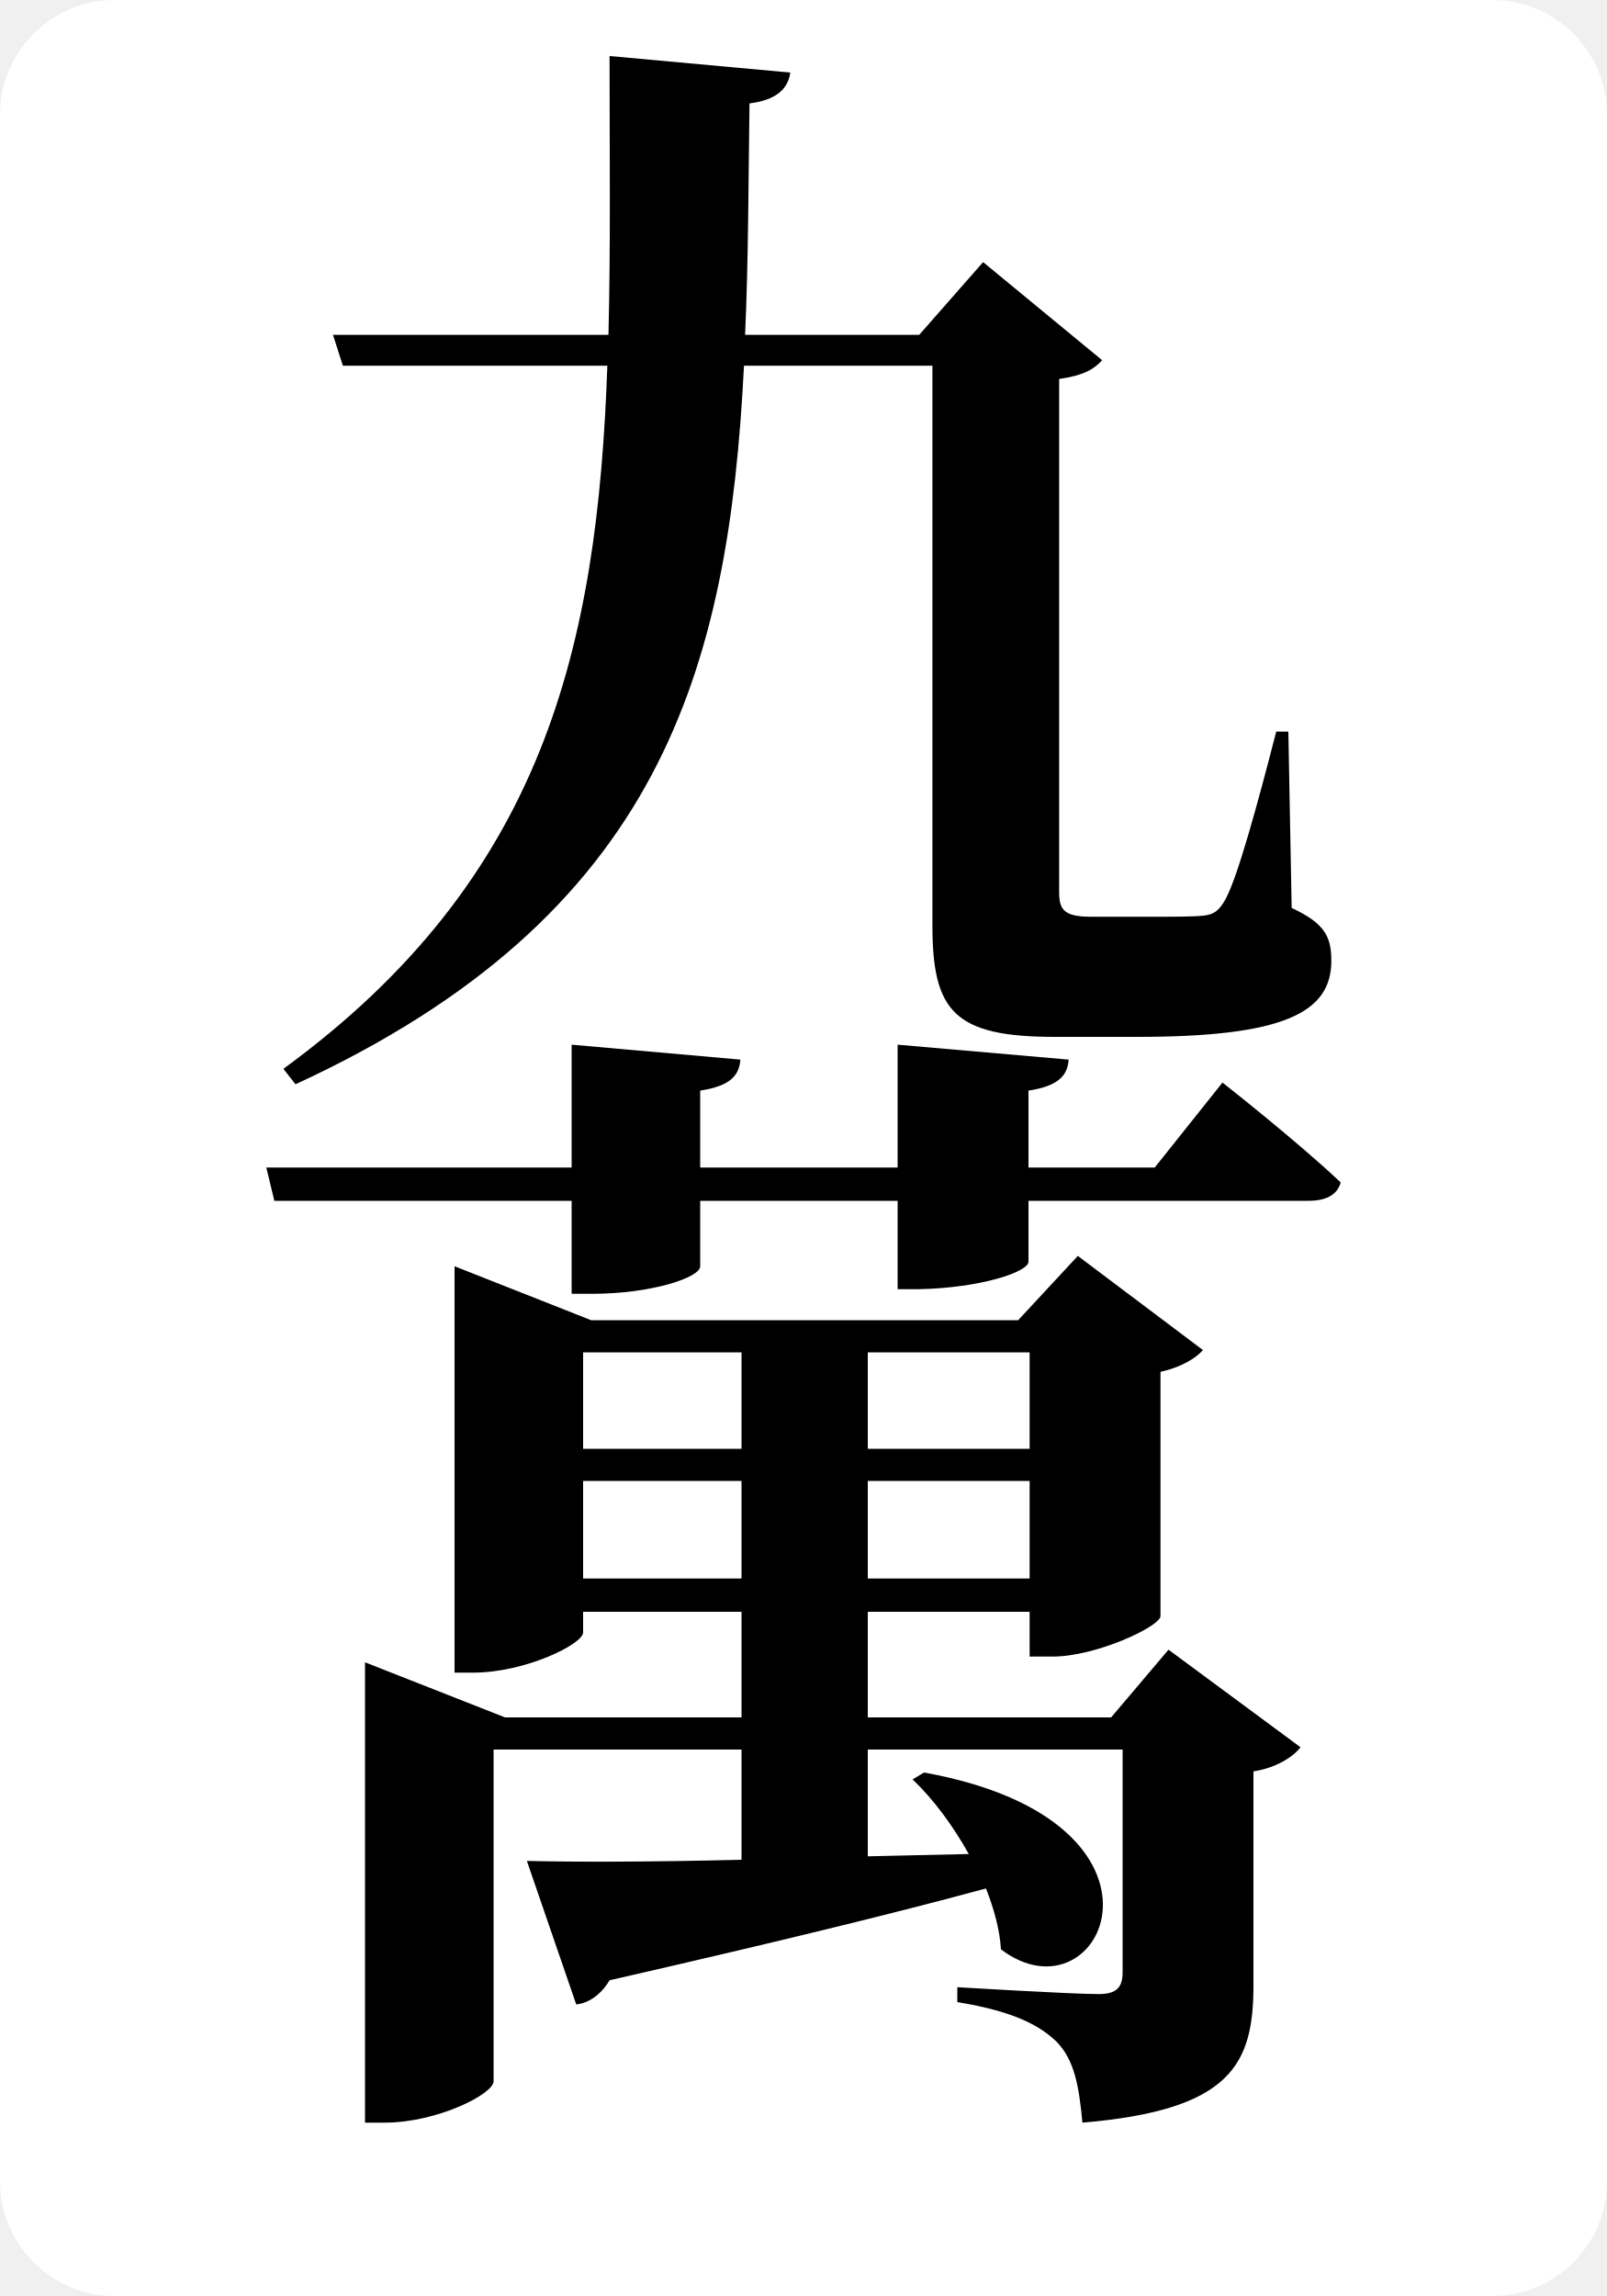
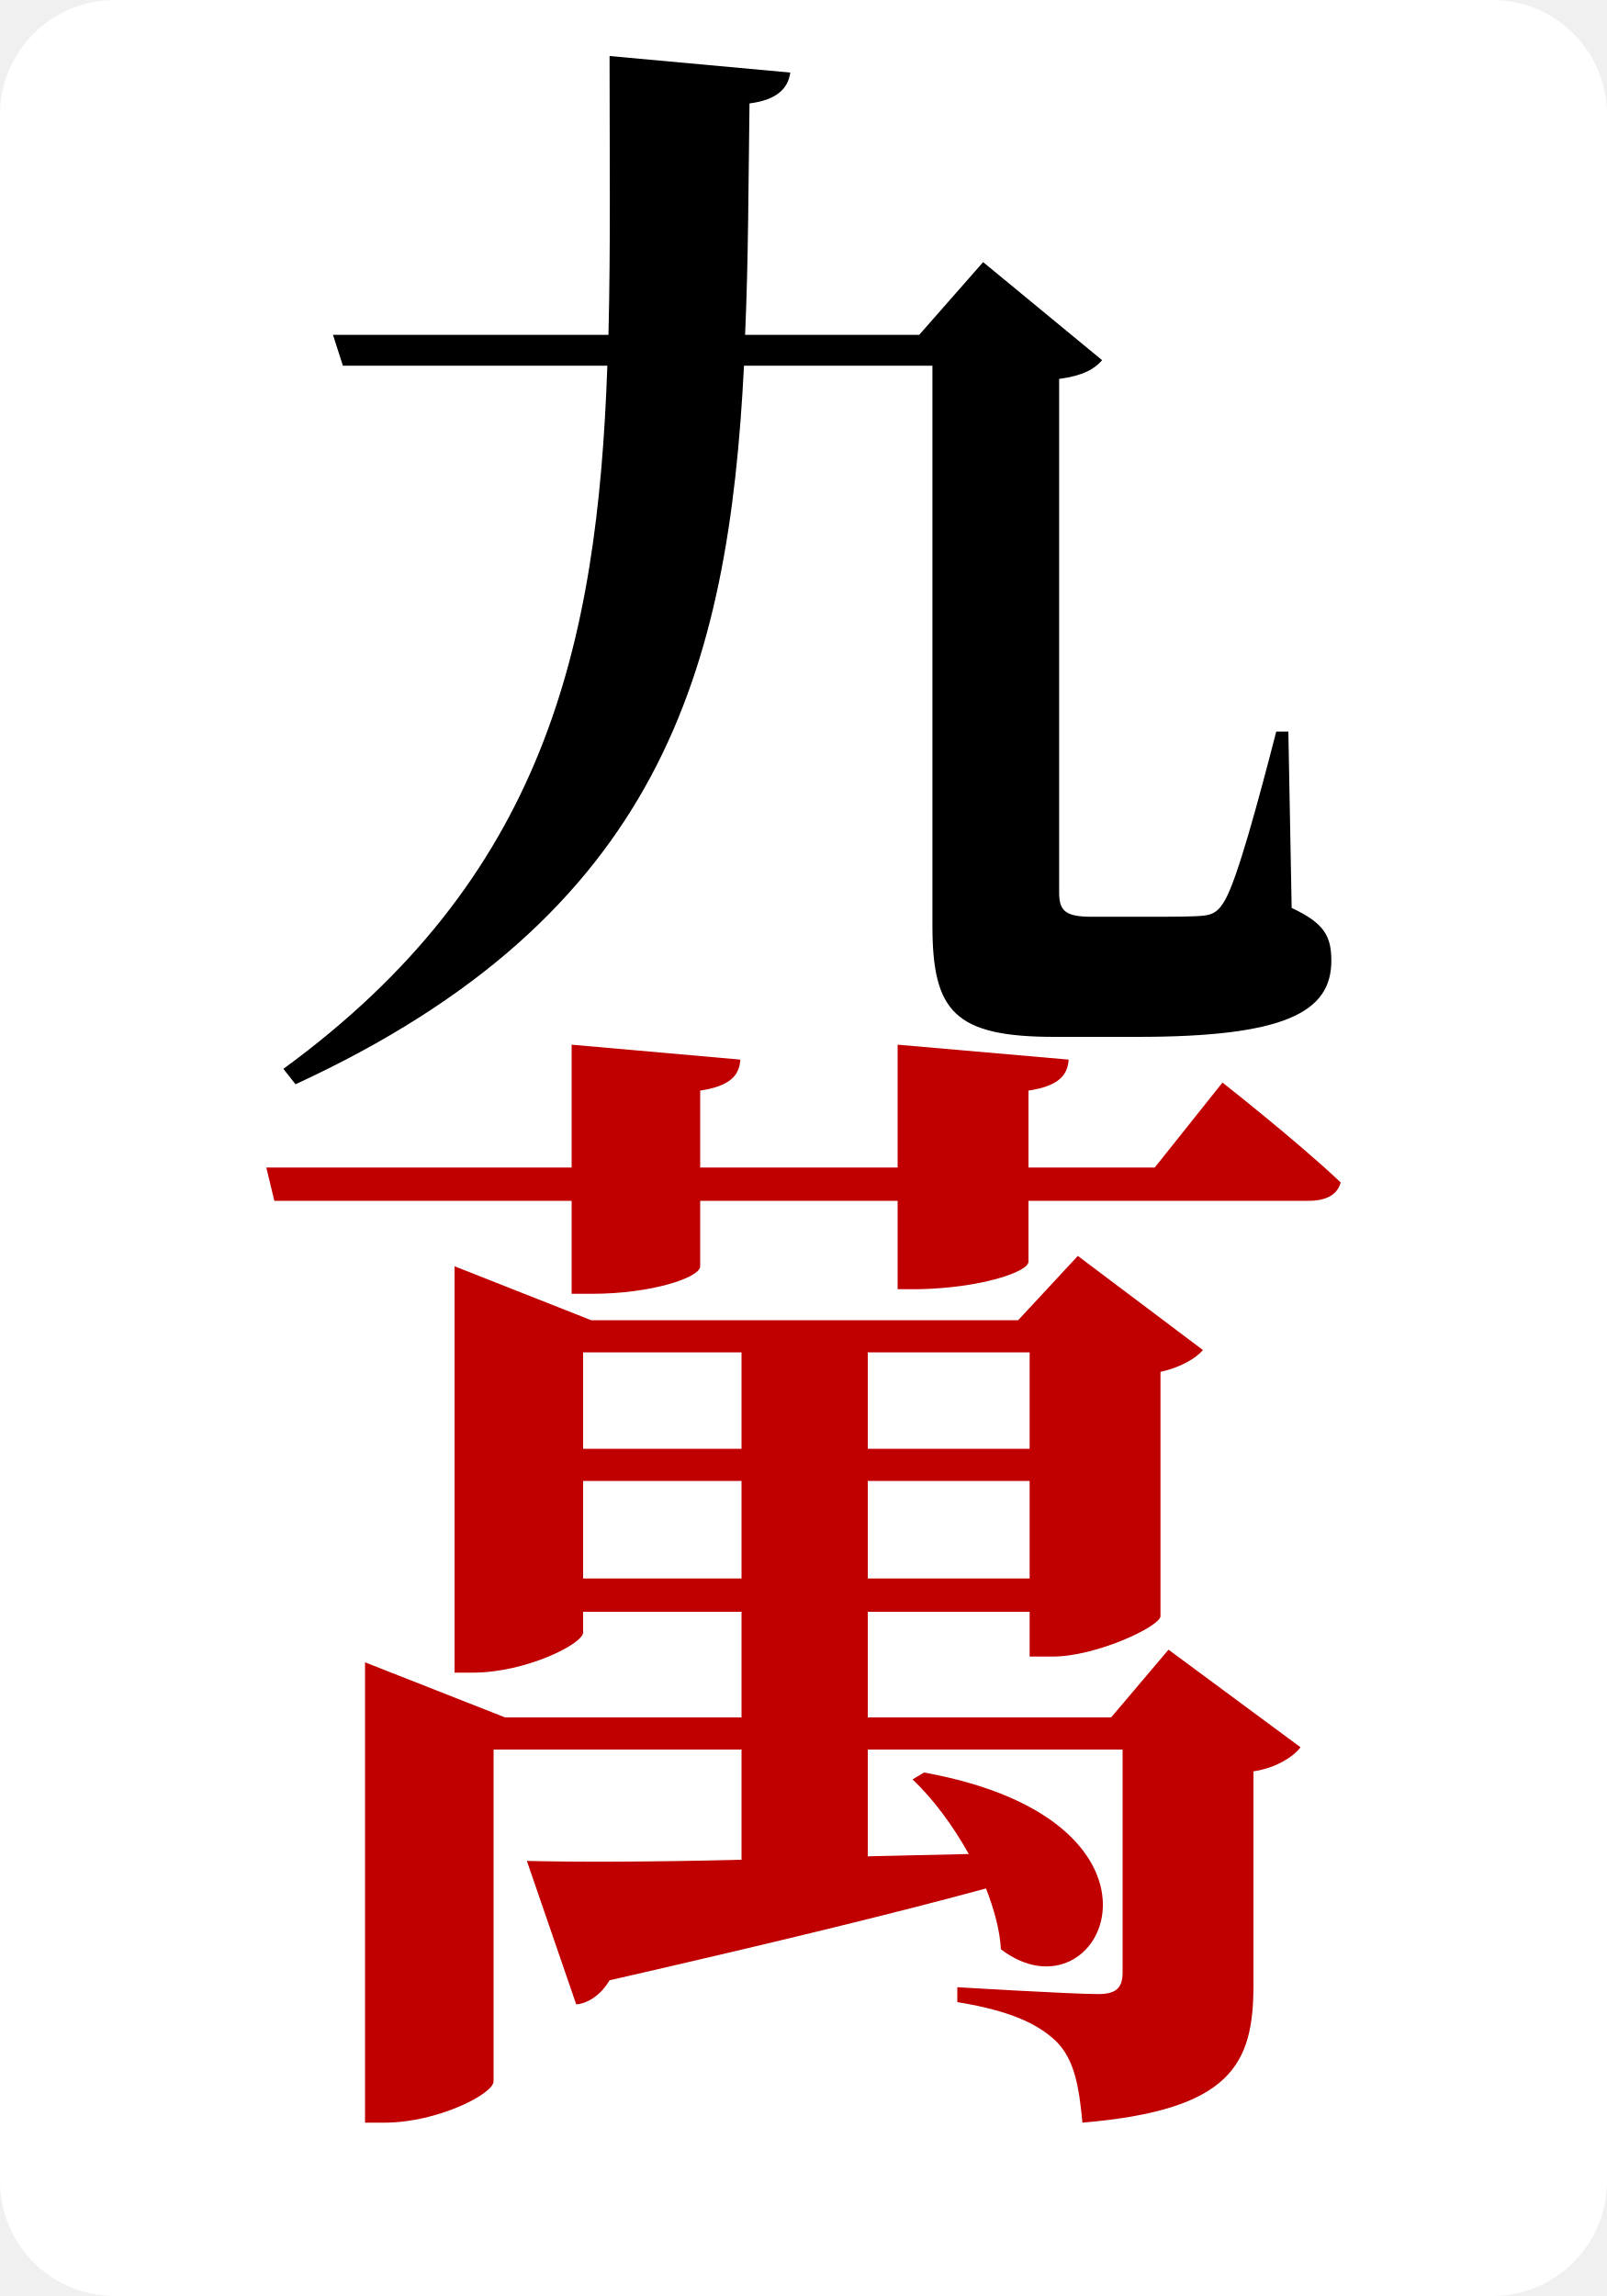
<svg xmlns="http://www.w3.org/2000/svg" viewBox="0 0 70 100">
  <rect width="70" height="100" rx="5" fill="#fff" />
  <path fill="#000000" transform="translate(11,43) scale(0.048,-0.048)" d="M73 592 82 564H322C313 309 265 99 28 -74L39 -88C371 65 432 288 446 564H617V56C617 -22 637 -45 728 -45H803C936 -45 979 -23 979 24C979 46 973 58 943 72L940 232H929C912 166 894 100 883 80C877 69 872 66 863 65C854 64 835 64 815 64H761C737 64 732 70 732 86V552C754 555 764 561 771 569L663 658L605 592H447C450 659 450 729 451 802C475 805 486 815 488 830L324 845C324 756 325 672 323 592Z" />
-   <path fill="#000000" transform="translate(10,88) scale(0.05,-0.05)" d="M32 743 39 714H298V633H316C367 633 410 647 410 657V714H582V637H600C654 638 696 652 696 661V714H940C955 714 965 719 968 730C930 766 865 817 865 817L806 743H696V810C722 814 730 823 731 837L582 850V743H410V810C436 814 444 823 445 837L298 850V743ZM697 470V385H556V470ZM697 498H556V582H697ZM308 470H446V385H308ZM308 498V582H446V498ZM605 216 595 210C613 193 630 170 644 145L556 143V236H778V42C778 29 773 23 757 23C733 23 634 29 634 29V16C683 8 705 -4 720 -18C736 -34 740 -57 743 -89C873 -78 892 -38 892 31V217C912 220 927 230 933 238L818 323L768 264H556V356H697V317H717C755 317 810 343 811 352V565C829 569 842 577 848 584L739 666L687 610H315L196 657V303H212C258 303 308 328 308 338V356H446V264H240L118 312V-89H135C181 -89 230 -64 230 -53V236H446V140C365 138 299 138 259 139L302 14C313 15 324 23 331 35C471 67 578 93 659 115C666 97 671 79 672 62C760 -5 843 173 605 216Z" />
+   <path fill="#c00000" transform="translate(10,88) scale(0.05,-0.05)" d="M32 743 39 714H298V633H316C367 633 410 647 410 657V714H582V637H600C654 638 696 652 696 661V714H940C955 714 965 719 968 730C930 766 865 817 865 817L806 743H696V810C722 814 730 823 731 837L582 850V743H410V810C436 814 444 823 445 837L298 850V743ZM697 470V385H556V470ZM697 498H556V582H697ZM308 470H446V385H308ZM308 498V582H446V498ZM605 216 595 210C613 193 630 170 644 145L556 143V236H778V42C778 29 773 23 757 23C733 23 634 29 634 29V16C683 8 705 -4 720 -18C736 -34 740 -57 743 -89C873 -78 892 -38 892 31V217C912 220 927 230 933 238L818 323L768 264H556V356H697V317H717C755 317 810 343 811 352V565C829 569 842 577 848 584L739 666L687 610H315L196 657V303H212C258 303 308 328 308 338V356H446V264H240L118 312V-89H135C181 -89 230 -64 230 -53V236H446V140C365 138 299 138 259 139L302 14C313 15 324 23 331 35C471 67 578 93 659 115C666 97 671 79 672 62C760 -5 843 173 605 216Z" />
</svg>
